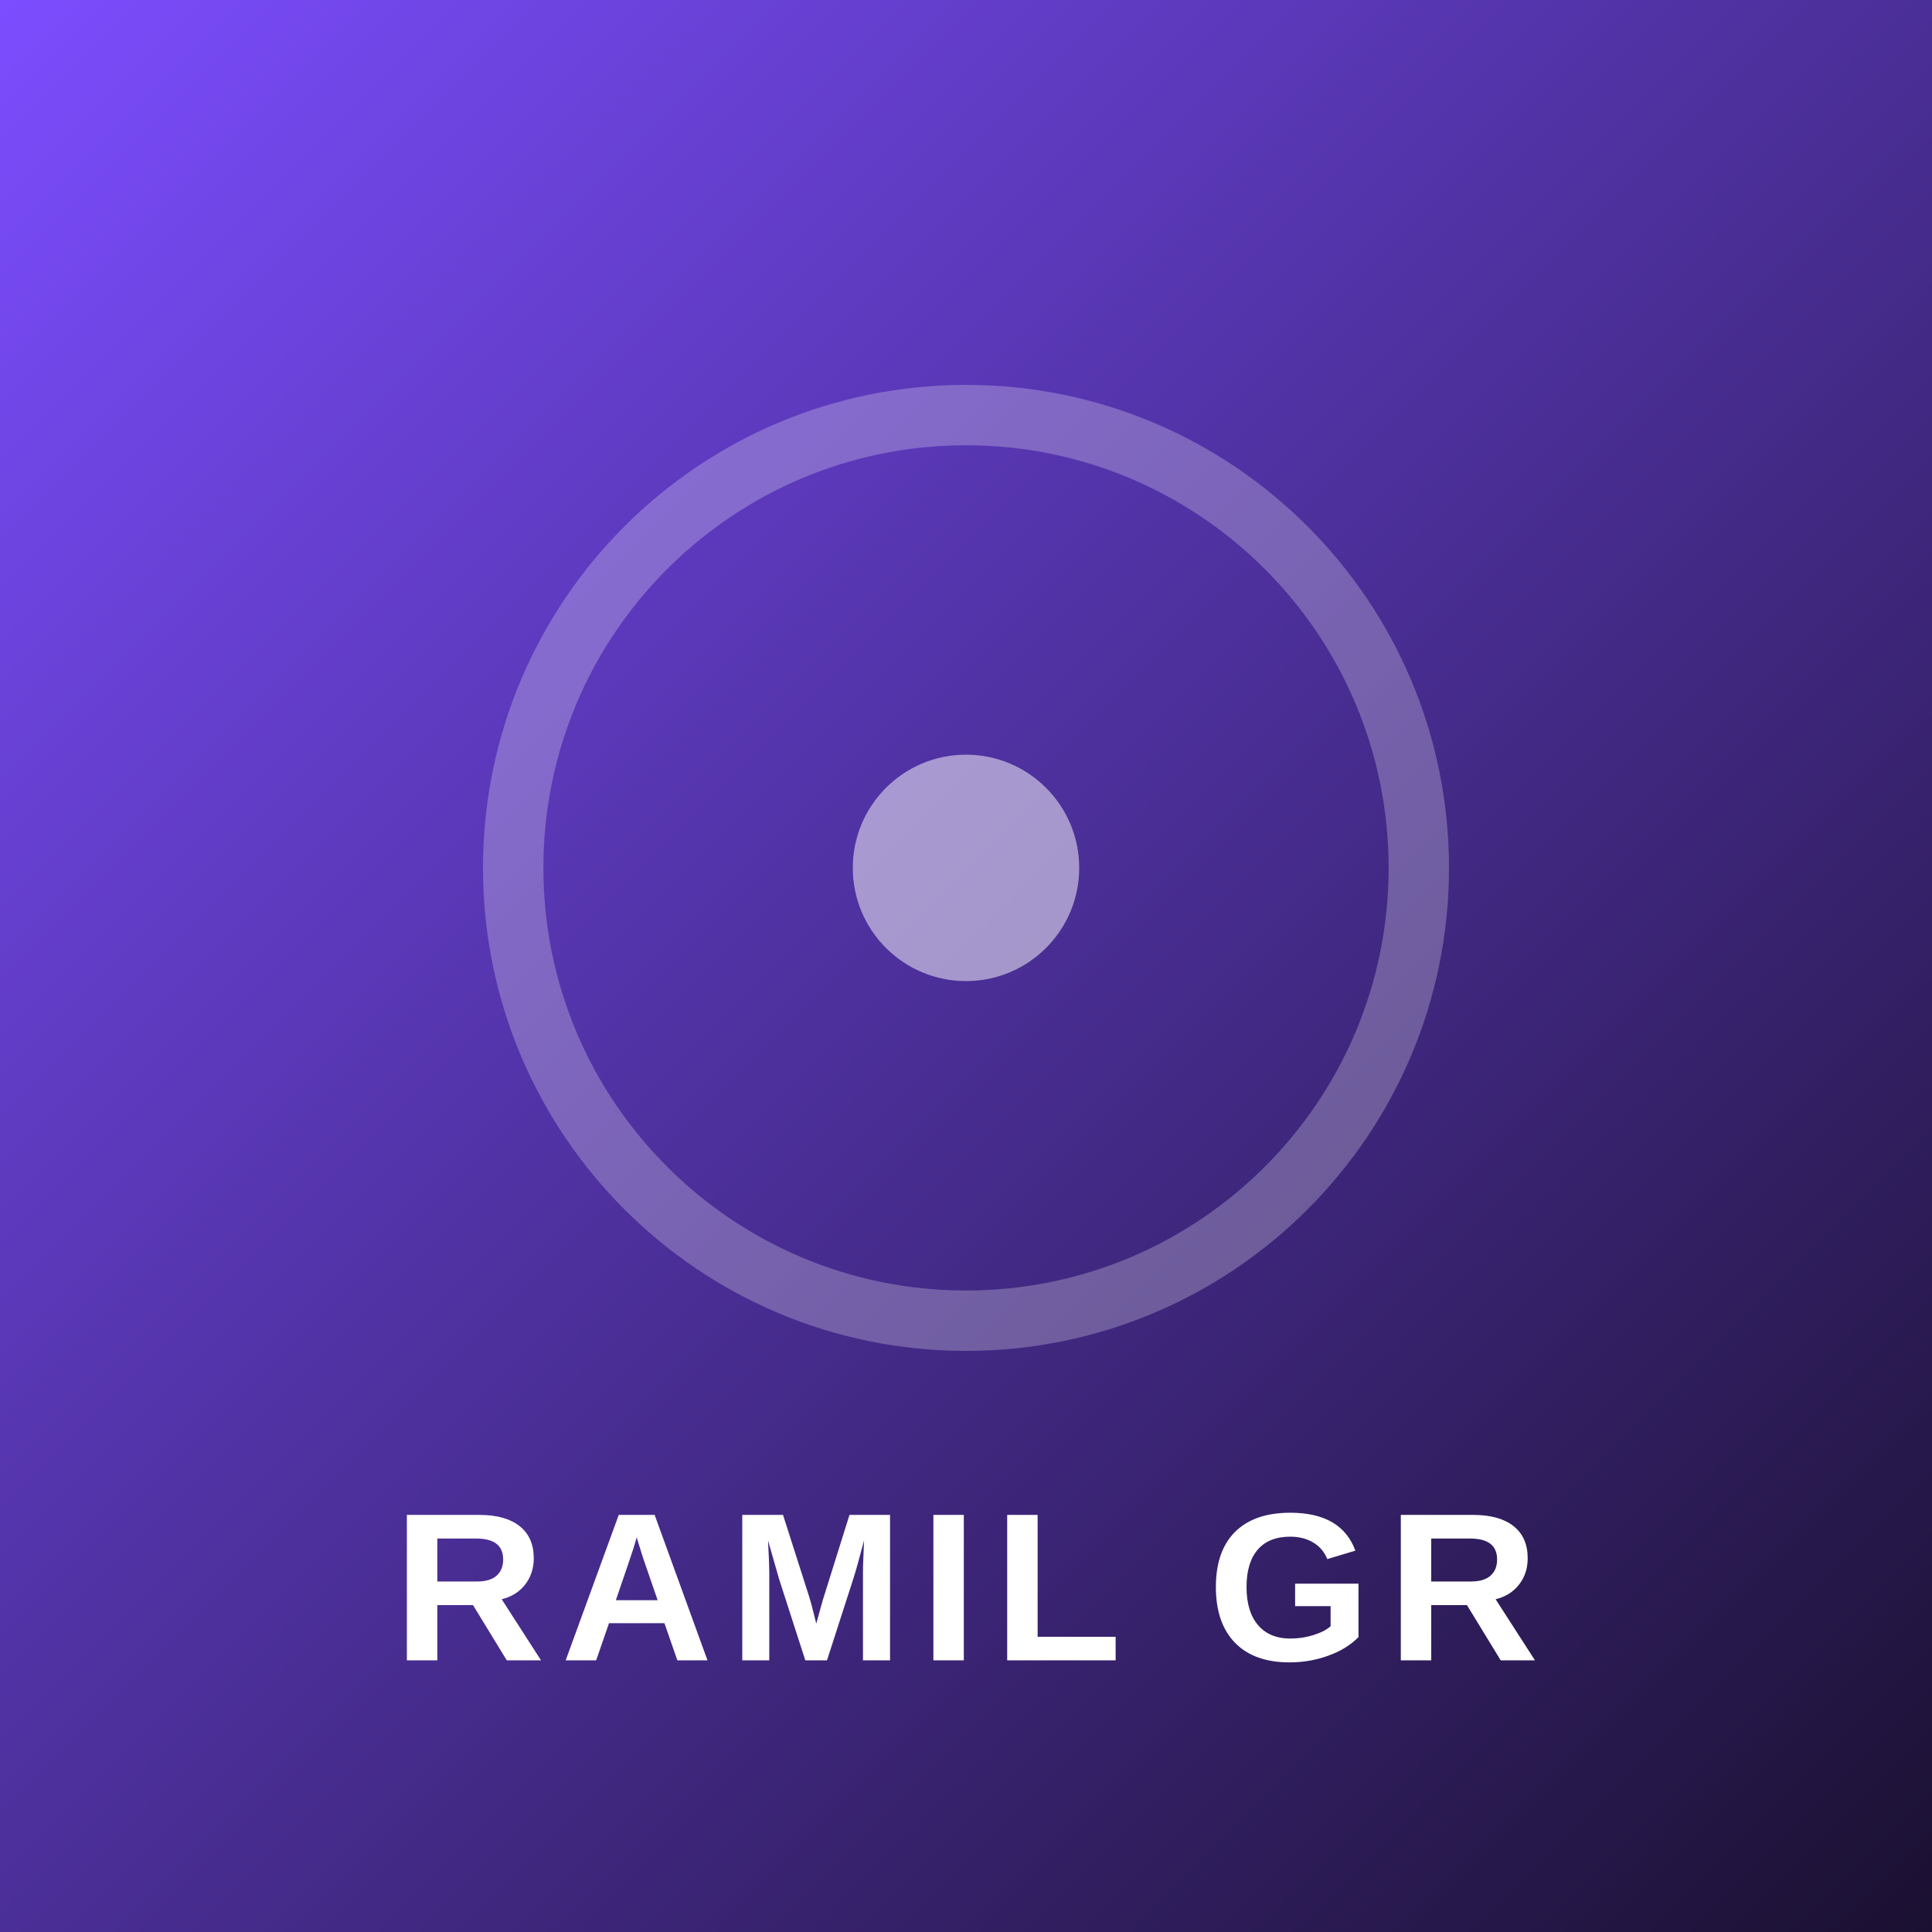
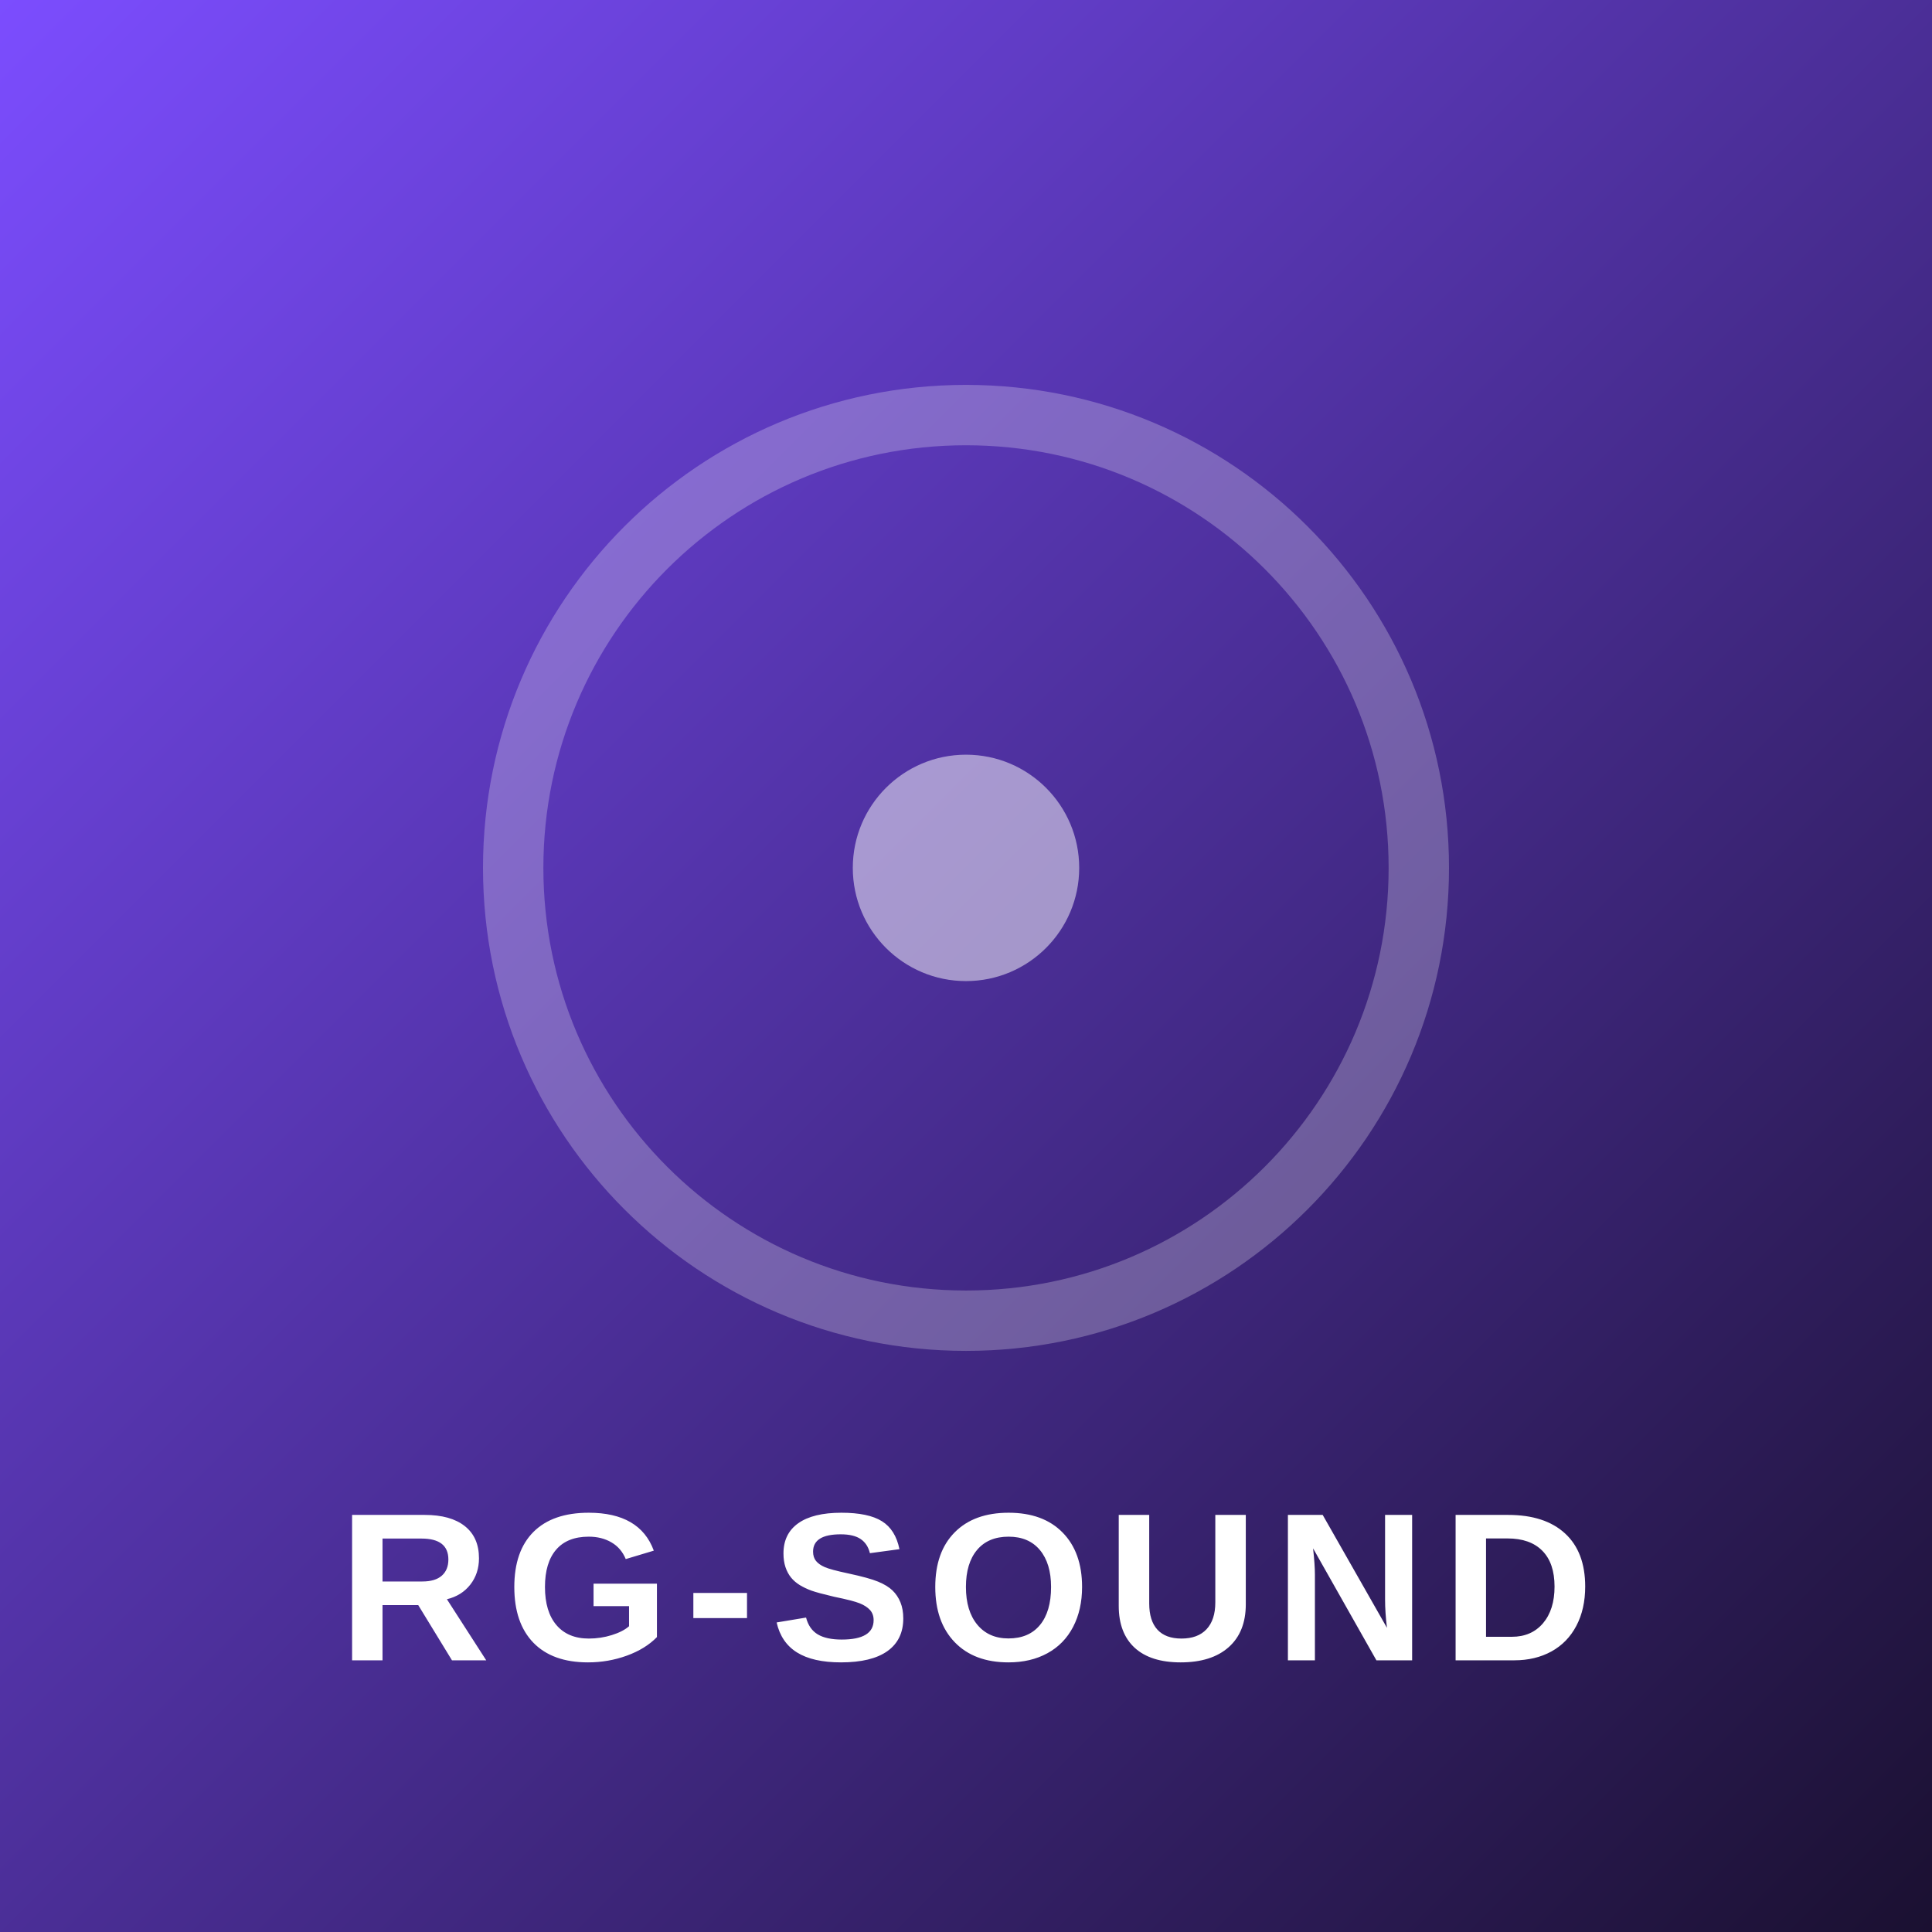
<svg xmlns="http://www.w3.org/2000/svg" viewBox="0 0 512 512">
  <defs>
    <linearGradient id="g" x1="0" y1="0" x2="1" y2="1">
      <stop offset="0" stop-color="#7c4dff" />
      <stop offset="1" stop-color="#1a1030" />
    </linearGradient>
  </defs>
  <rect width="512" height="512" fill="url(#g)" />
  <circle cx="256" cy="230" r="120" fill="none" stroke="#fff" stroke-opacity=".25" stroke-width="16" />
  <circle cx="256" cy="230" r="30" fill="#fff" fill-opacity=".5" />
-   <text x="256" y="440" font-family="Arial,sans-serif" font-size="56" font-weight="bold" fill="#fff" text-anchor="middle" letter-spacing="4">RAMIL GR</text>
+   <text x="256" y="440" font-family="Arial,sans-serif" font-size="56" font-weight="bold" fill="#fff" text-anchor="middle" letter-spacing="4">RG-SOUND</text>
</svg>
